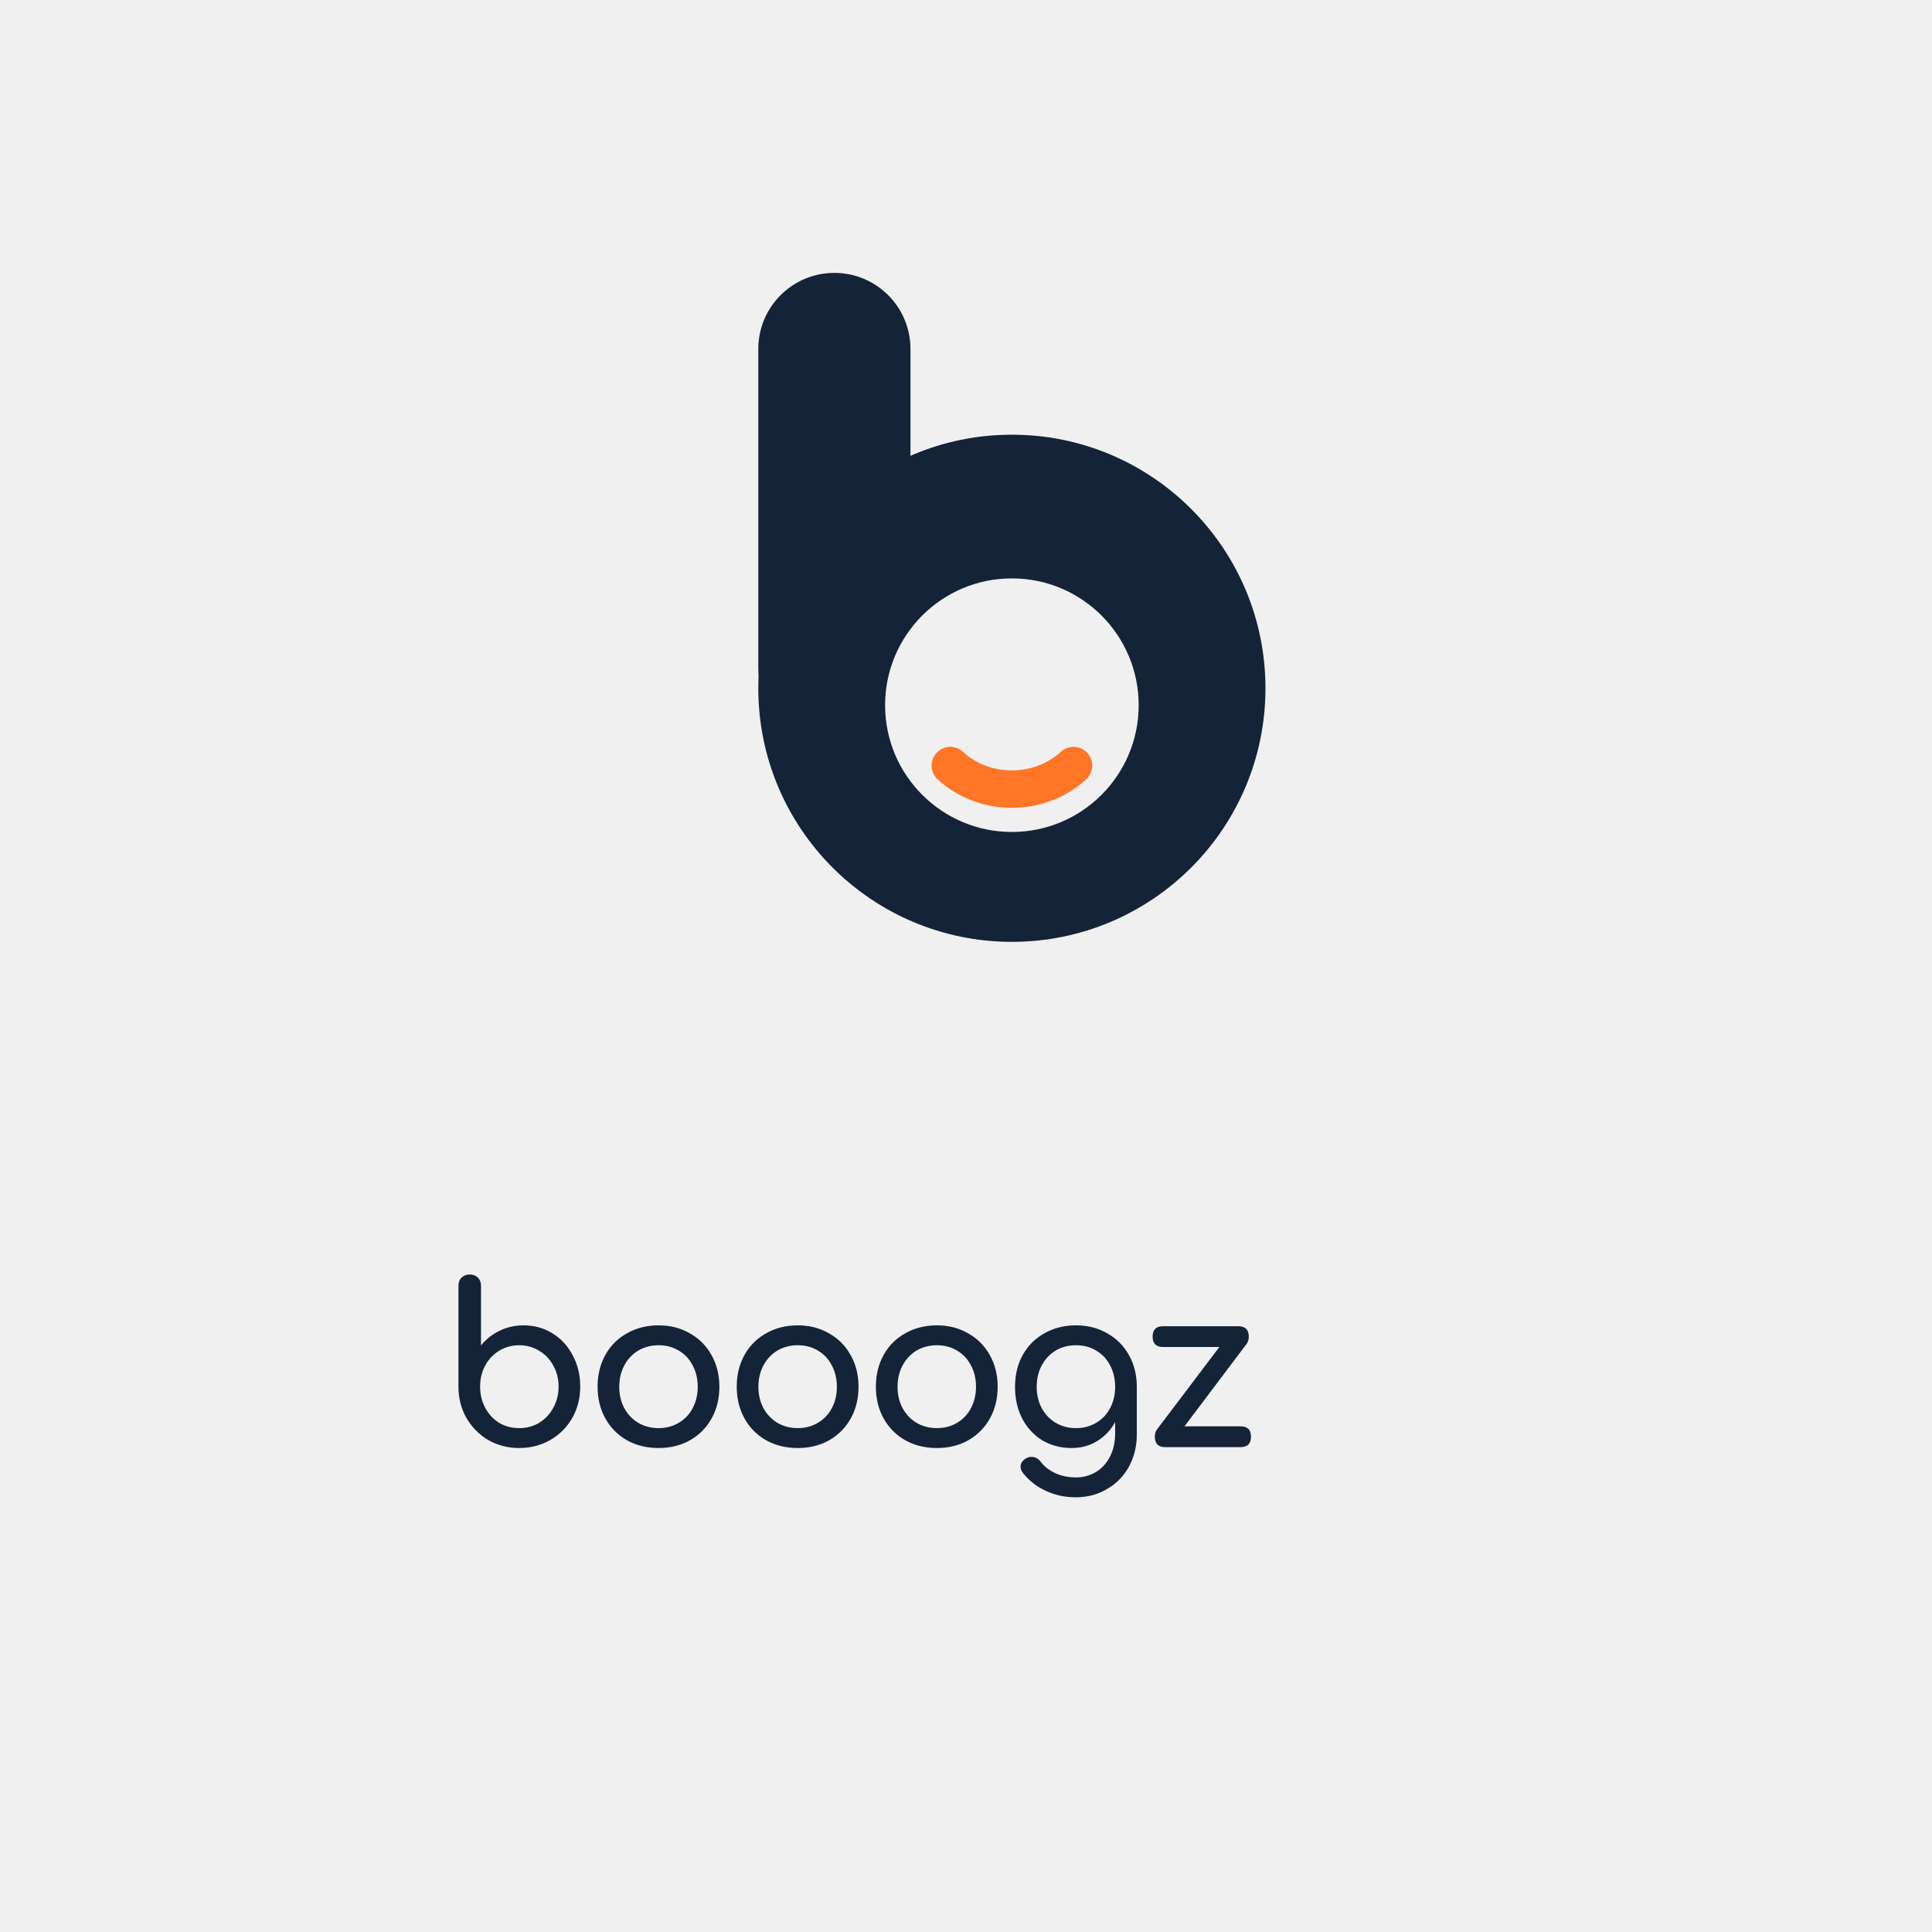
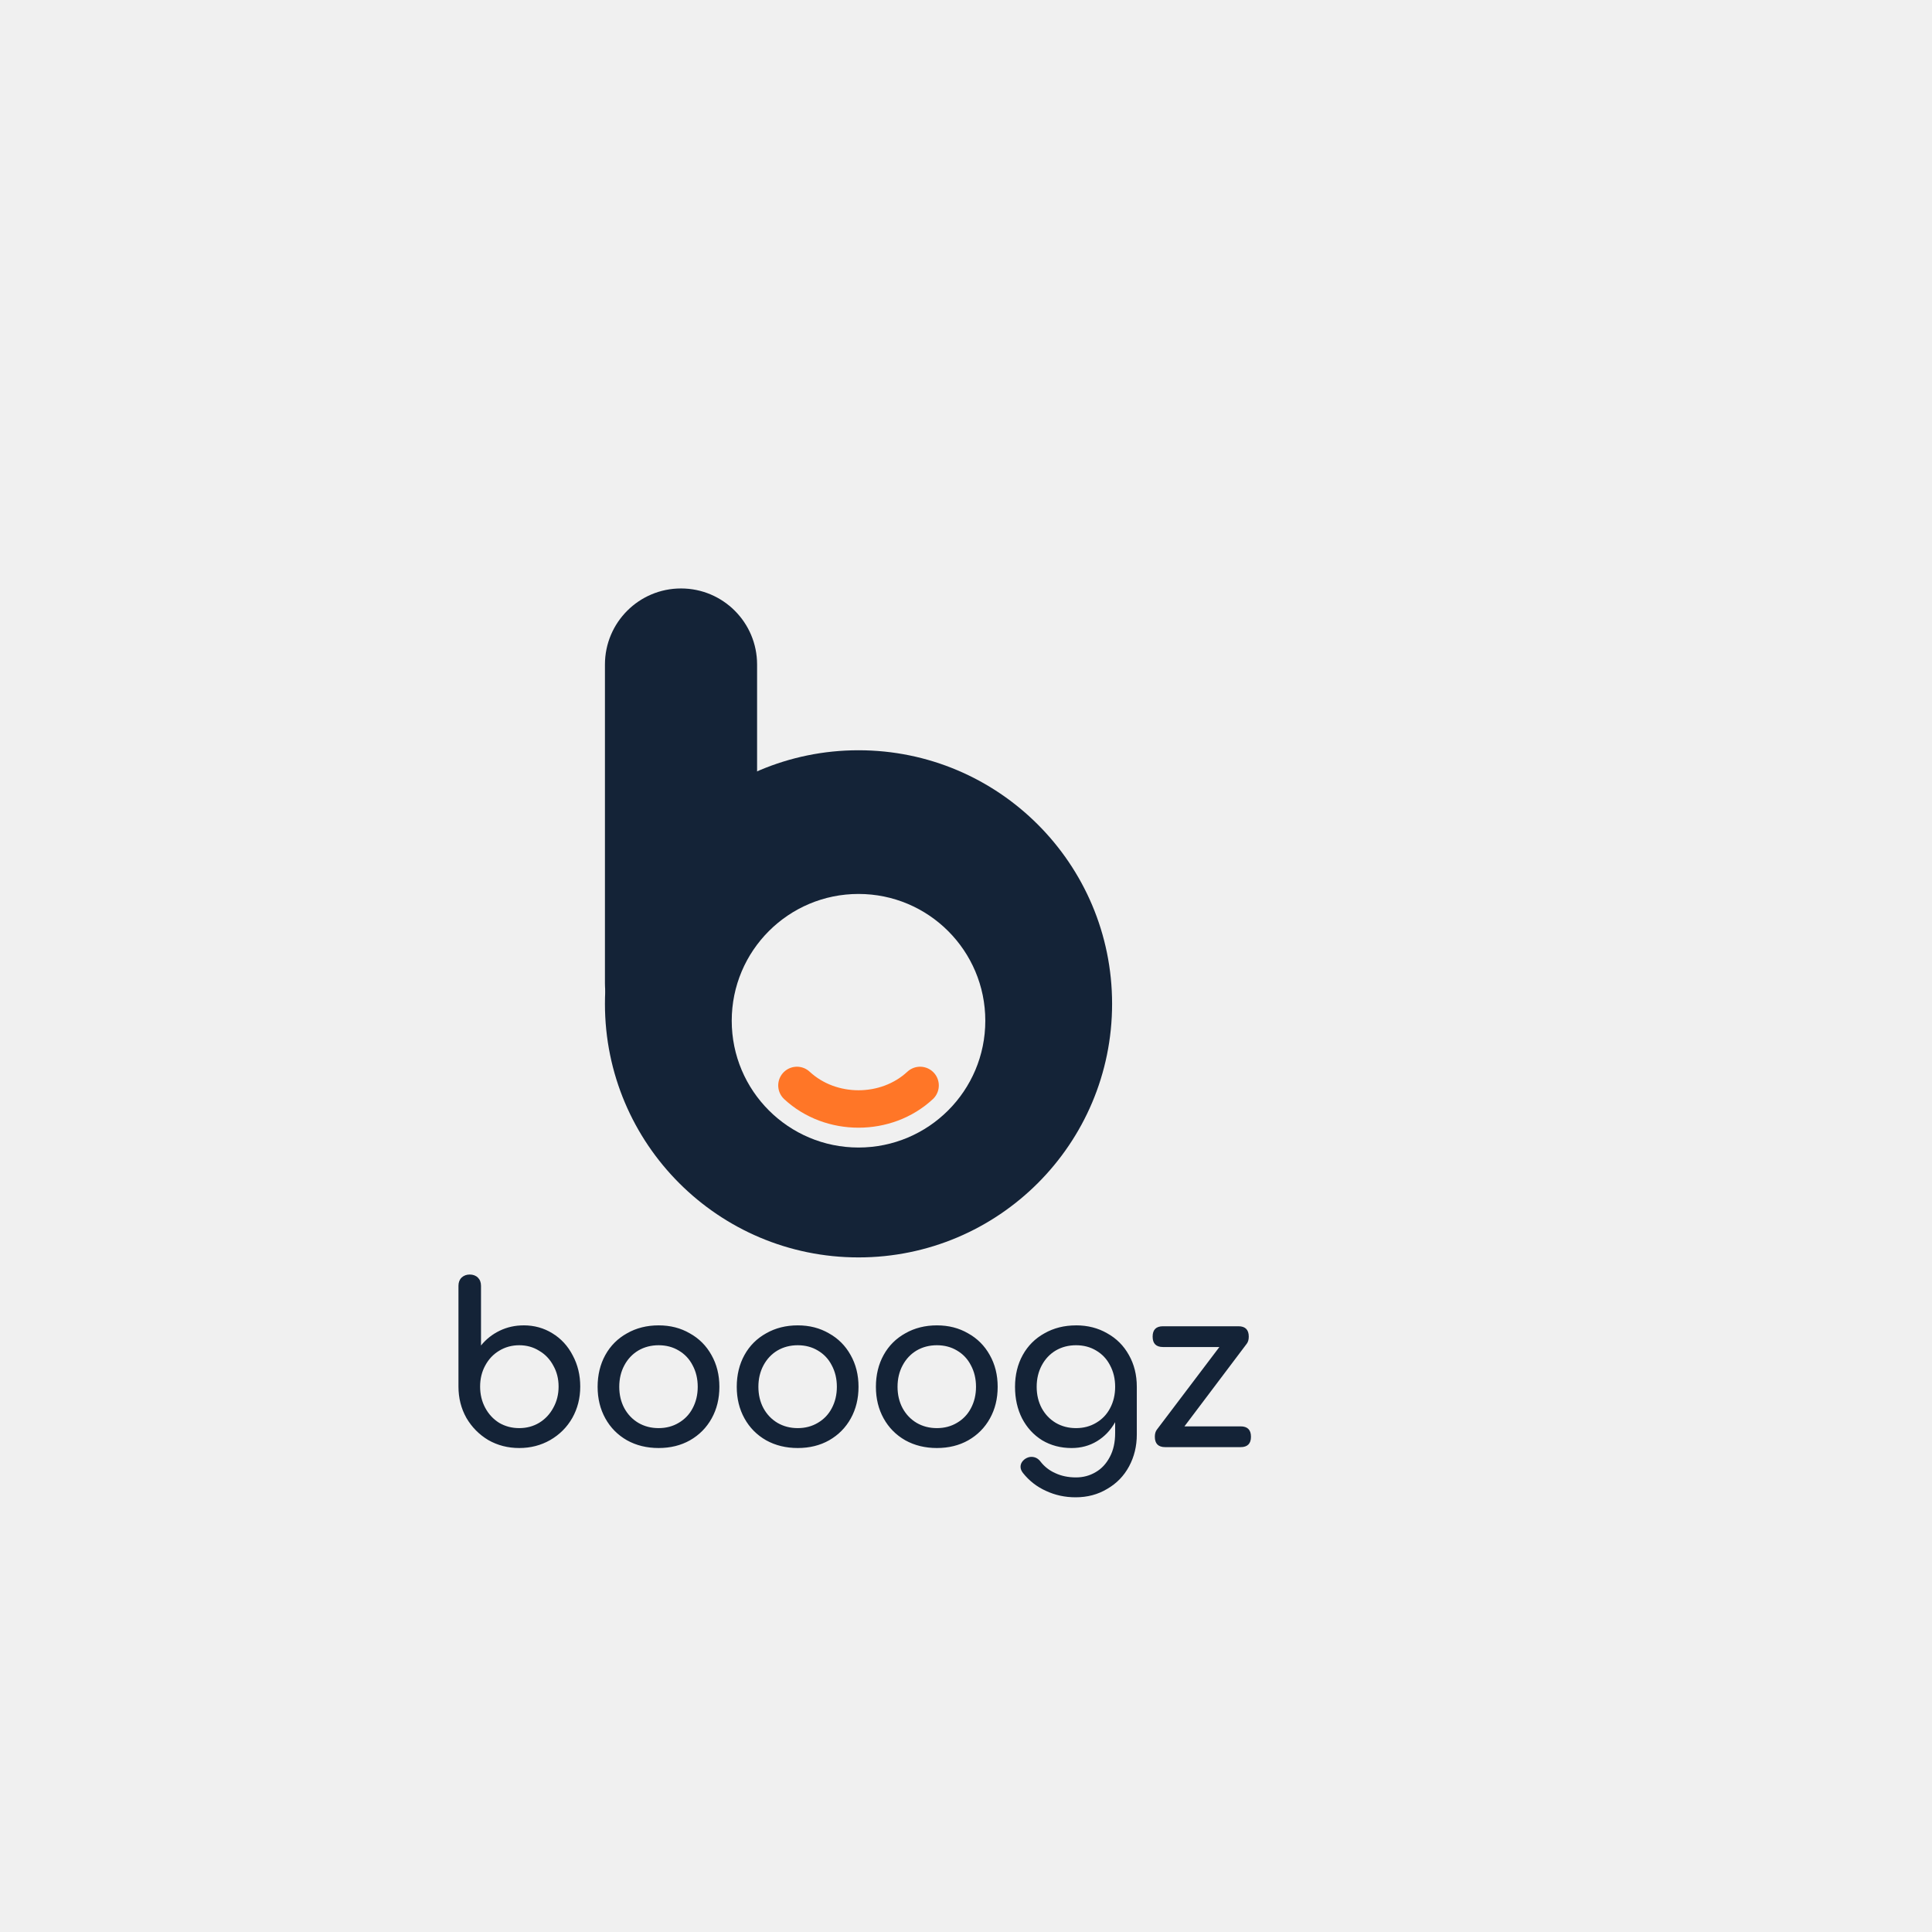
- <svg xmlns="http://www.w3.org/2000/svg" viewBox="0 0 1200 1200" role="img" aria-label="Booogz full logo">
-   <svg x="330" y="120" width="540" height="540" viewBox="0 0 720 720">
-     <defs>
-       <mask id="cutout">
-         <rect width="720" height="720" fill="white" />
-         <circle cx="398" cy="424" r="105" fill="black" />
-       </mask>
-     </defs>
-     <g mask="url(#cutout)" fill="#142337">
-       <rect x="188" y="66" width="126" height="390" rx="63" />
-       <circle cx="398" cy="410" r="210" />
+ <svg xmlns="http://www.w3.org/2000/svg" id="_Слой_1" data-name="Слой_1" version="1.1" viewBox="0 0 1200 1200">
+   <defs>
+     <style>
+       .st0 {
+         fill: #fff;
+       }
+ 
+       .st1 {
+         fill: #142337;
+       }
+ 
+       .st2 {
+         mask: url(#mask);
+       }
+ 
+       .st3 {
+         fill: none;
+         stroke: #ff7627;
+         stroke-linecap: round;
+         stroke-miterlimit: 3;
+         stroke-width: 23.25px;
+       }
+     </style>
+     <mask id="mask" x="234.74" y="316" width="540" height="540" maskUnits="userSpaceOnUse">
+       <g id="cutout">
+         <rect class="st0" x="234.74" y="316" width="540" height="540" />
+         <circle cx="533.24" cy="634" r="78.75" />
+       </g>
+     </mask>
+   </defs>
+   <g class="st2">
+     <g>
+       <path class="st1" d="M422.99,365.5h0c26.1,0,47.25,21.15,47.25,47.25v198c0,26.1-21.15,47.25-47.25,47.25h0c-26.1,0-47.25-21.15-47.25-47.25v-198c0-26.1,21.15-47.25,47.25-47.25Z" />
+       <circle class="st1" cx="533.24" cy="623.5" r="157.5" />
    </g>
-     <path d="M347 474 C375 500 421 500 449 474" fill="none" stroke="#ff7627" stroke-width="31" stroke-linecap="round" />
-   </svg>
-   <svg x="249" y="760" width="702" height="187.2" viewBox="0 0 900 240">
-     <path d="m 97.76,81.024 q 12.672,0 22.88,6.336 10.384,6.336 16.192,17.6 5.984,11.088 5.984,24.816 0,13.728 -6.336,24.992 -6.336,11.088 -17.6,17.6 -11.088,6.336 -24.64,6.336 -13.552,0 -24.64,-6.336 -10.912,-6.512 -17.424,-17.6 Q 45.84,143.504 45.84,129.776 V 49.52 q 0,-4.048 2.464,-6.512 2.64,-2.464 6.512,-2.464 4.048,0 6.512,2.464 2.464,2.464 2.464,6.512 v 47.52 q 6.16,-7.568 14.96,-11.792 8.8,-4.224 19.008,-4.224 z m -3.52,81.84 q 8.8,0 15.84,-4.224 7.216,-4.4 11.264,-11.968 4.224,-7.568 4.224,-16.896 0,-9.328 -4.224,-16.72 -4.048,-7.568 -11.264,-11.792 -7.04,-4.4 -15.84,-4.4 -8.8,0 -16.016,4.4 -7.04,4.224 -11.088,11.792 -4.048,7.392 -4.048,16.72 0,9.328 4.048,16.896 4.048,7.568 11.088,11.968 7.216,4.224 16.016,4.224 z m 110.976,15.84 q -14.08,0 -25.168,-6.16 -11.088,-6.336 -17.248,-17.424 -6.16,-11.088 -6.16,-25.168 0,-14.256 6.16,-25.344 6.16,-11.088 17.248,-17.248 11.088,-6.336 25.168,-6.336 13.904,0 24.816,6.336 11.088,6.16 17.248,17.248 6.336,11.088 6.336,25.344 0,14.08 -6.16,25.168 -6.16,11.088 -17.248,17.424 -10.912,6.16 -24.992,6.16 z m 0,-15.84 q 8.976,0 16.016,-4.224 7.216,-4.224 11.088,-11.616 4.048,-7.568 4.048,-17.072 0,-9.504 -4.048,-17.072 -3.872,-7.568 -11.088,-11.792 -7.04,-4.224 -16.016,-4.224 -8.976,0 -16.192,4.224 -7.04,4.224 -11.088,11.792 -4.048,7.568 -4.048,17.072 0,9.504 4.048,17.072 4.048,7.392 11.088,11.616 7.216,4.224 16.192,4.224 z m 110.8,15.84 q -14.08,0 -25.168,-6.16 -11.088,-6.336 -17.248,-17.424 -6.16,-11.088 -6.16,-25.168 0,-14.256 6.16,-25.344 6.16,-11.088 17.248,-17.248 11.088,-6.336 25.168,-6.336 13.904,0 24.816,6.336 11.088,6.16 17.248,17.248 6.336,11.088 6.336,25.344 0,14.08 -6.16,25.168 -6.16,11.088 -17.248,17.424 -10.912,6.16 -24.992,6.16 z m 0,-15.84 q 8.976,0 16.016,-4.224 7.216,-4.224 11.088,-11.616 4.048,-7.568 4.048,-17.072 0,-9.504 -4.048,-17.072 -3.872,-7.568 -11.088,-11.792 -7.04,-4.224 -16.016,-4.224 -8.976,0 -16.192,4.224 -7.04,4.224 -11.088,11.792 -4.048,7.568 -4.048,17.072 0,9.504 4.048,17.072 4.048,7.392 11.088,11.616 7.216,4.224 16.192,4.224 z m 110.8,15.84 q -14.08,0 -25.168,-6.16 -11.088,-6.336 -17.248,-17.424 -6.16,-11.088 -6.16,-25.168 0,-14.256 6.16,-25.344 6.16,-11.088 17.248,-17.248 11.088,-6.336 25.168,-6.336 13.904,0 24.816,6.336 11.088,6.16 17.248,17.248 6.336,11.088 6.336,25.344 0,14.08 -6.16,25.168 -6.16,11.088 -17.248,17.424 -10.912,6.16 -24.992,6.16 z m 0,-15.84 q 8.976,0 16.016,-4.224 7.216,-4.224 11.088,-11.616 4.048,-7.568 4.048,-17.072 0,-9.504 -4.048,-17.072 -3.872,-7.568 -11.088,-11.792 -7.04,-4.224 -16.016,-4.224 -8.976,0 -16.192,4.224 -7.04,4.224 -11.088,11.792 -4.048,7.568 -4.048,17.072 0,9.504 4.048,17.072 4.048,7.392 11.088,11.616 7.216,4.224 16.192,4.224 z m 110.8,-81.84 q 13.904,0 24.816,6.336 11.088,6.16 17.248,17.248 6.336,11.088 6.336,25.344 v 38.016 q 0,13.904 -6.16,25.344 -6.16,11.44 -17.424,17.952 -11.088,6.688 -25.168,6.688 -12.672,0 -23.584,-5.104 -10.912,-4.928 -18.304,-14.256 -1.936,-2.464 -1.936,-4.928 0,-3.696 3.696,-6.336 2.464,-1.584 4.928,-1.584 4.4,0 7.216,3.696 4.752,6.16 11.968,9.328 7.216,3.344 16.368,3.344 8.624,0 15.664,-4.224 7.04,-4.048 11.264,-12.144 4.224,-7.92 4.224,-19.008 v -8.624 q -5.456,9.68 -14.432,15.136 -8.976,5.456 -20.24,5.456 -13.024,0 -23.408,-6.16 -10.208,-6.336 -16.016,-17.424 -5.632,-11.088 -5.632,-25.168 0,-14.256 6.16,-25.344 6.16,-11.088 17.248,-17.248 11.088,-6.336 25.168,-6.336 z m 0,81.84 q 8.976,0 16.016,-4.224 7.216,-4.224 11.088,-11.616 4.048,-7.568 4.048,-17.072 0,-9.504 -4.048,-17.072 -3.872,-7.568 -11.088,-11.792 -7.04,-4.224 -16.016,-4.224 -8.976,0 -16.192,4.224 -7.04,4.224 -11.088,11.792 -4.048,7.568 -4.048,17.072 0,9.504 4.048,17.072 4.048,7.392 11.088,11.616 7.216,4.224 16.192,4.224 z m 131.04,-1.408 q 8.272,0 8.272,8.272 0,8.272 -8.272,8.272 h -60.016 q -8.272,0 -8.272,-8.272 0,-3.52 1.584,-5.632 l 49.808,-65.824 h -44.88 q -8.272,0 -8.272,-8.272 0,-8.272 8.272,-8.272 h 60.016 q 8.272,0 8.272,8.272 0,3.52 -1.584,5.632 l -49.632,65.824 z" id="text1" style="font-weight:700;font-size:176px;font-family:Comfortaa;letter-spacing:-8;fill:#142337" aria-label="booogz" />
-   </svg>
+   </g>
+   <path class="st3" d="M494.99,674.18c21,19.5,55.5,19.5,76.5,0" />
+   <path id="text1" class="st1" d="M325.25,823.2c6.59,0,12.54,1.65,17.85,4.94,5.4,3.29,9.61,7.87,12.63,13.73,3.11,5.77,4.67,12.22,4.67,19.36s-1.65,13.64-4.94,19.49c-3.29,5.77-7.87,10.34-13.73,13.73-5.77,3.29-12.17,4.94-19.22,4.94-7.05,0-13.45-1.65-19.22-4.94-5.67-3.39-10.2-7.96-13.59-13.73-3.29-5.86-4.94-12.36-4.94-19.49v-62.6c0-2.1.64-3.8,1.92-5.08,1.37-1.28,3.07-1.92,5.08-1.92s3.8.64,5.08,1.92c1.28,1.28,1.92,2.97,1.92,5.08v37.07c3.2-3.94,7.09-7,11.67-9.2s9.52-3.29,14.83-3.29ZM322.51,887.03c4.58,0,8.69-1.1,12.36-3.29,3.75-2.29,6.68-5.4,8.79-9.34,2.2-3.94,3.29-8.33,3.29-13.18s-1.1-9.2-3.29-13.04c-2.1-3.94-5.03-7-8.79-9.2-3.66-2.29-7.78-3.43-12.36-3.43-4.58,0-8.74,1.14-12.49,3.43-3.66,2.2-6.54,5.26-8.65,9.2-2.1,3.84-3.16,8.19-3.16,13.04s1.05,9.24,3.16,13.18,4.99,7.05,8.65,9.34c3.75,2.2,7.92,3.29,12.49,3.29ZM409.07,899.39c-7.32,0-13.87-1.6-19.63-4.8-5.77-3.29-10.25-7.82-13.45-13.59-3.2-5.77-4.8-12.31-4.8-19.63s1.6-14,4.8-19.77c3.2-5.77,7.69-10.25,13.45-13.45,5.77-3.29,12.31-4.94,19.63-4.94s13.68,1.65,19.36,4.94c5.77,3.2,10.25,7.69,13.45,13.45,3.29,5.77,4.94,12.36,4.94,19.77s-1.6,13.87-4.8,19.63c-3.2,5.77-7.69,10.3-13.45,13.59-5.67,3.2-12.17,4.8-19.49,4.8h0ZM409.07,887.03c4.67,0,8.83-1.1,12.49-3.29,3.75-2.2,6.64-5.22,8.65-9.06,2.1-3.94,3.16-8.37,3.16-13.32s-1.05-9.38-3.16-13.32c-2.01-3.94-4.9-7-8.65-9.2-3.66-2.2-7.82-3.29-12.49-3.29-4.67,0-8.88,1.1-12.63,3.29-3.66,2.2-6.54,5.26-8.65,9.2s-3.16,8.37-3.16,13.32c0,4.94,1.05,9.38,3.16,13.32,2.1,3.84,4.99,6.86,8.65,9.06,3.75,2.2,7.96,3.29,12.63,3.29ZM495.49,899.39c-7.32,0-13.87-1.6-19.63-4.8-5.77-3.29-10.25-7.82-13.45-13.59s-4.8-12.31-4.8-19.63,1.6-14,4.8-19.77c3.2-5.77,7.69-10.25,13.45-13.45,5.77-3.29,12.31-4.94,19.63-4.94s13.68,1.65,19.36,4.94c5.77,3.2,10.25,7.69,13.45,13.45,3.29,5.77,4.94,12.36,4.94,19.77,0,7.32-1.6,13.87-4.8,19.63-3.2,5.77-7.69,10.3-13.45,13.59-5.67,3.2-12.17,4.8-19.49,4.8ZM495.49,887.03c4.67,0,8.83-1.1,12.49-3.29,3.75-2.2,6.64-5.22,8.65-9.06,2.1-3.94,3.16-8.37,3.16-13.32s-1.05-9.38-3.16-13.32c-2.01-3.94-4.9-7-8.65-9.2-3.66-2.2-7.82-3.29-12.49-3.29-4.67,0-8.88,1.1-12.63,3.29-3.66,2.2-6.54,5.26-8.65,9.2s-3.16,8.37-3.16,13.32,1.05,9.38,3.16,13.32c2.1,3.84,4.99,6.86,8.65,9.06,3.75,2.2,7.96,3.29,12.63,3.29ZM581.92,899.39c-7.32,0-13.87-1.6-19.63-4.8-5.77-3.29-10.25-7.82-13.45-13.59s-4.8-12.31-4.8-19.63,1.6-14,4.8-19.77c3.2-5.77,7.69-10.25,13.45-13.45,5.77-3.29,12.31-4.94,19.63-4.94s13.68,1.65,19.36,4.94c5.77,3.2,10.25,7.69,13.45,13.45,3.29,5.77,4.94,12.36,4.94,19.77s-1.6,13.87-4.8,19.63c-3.2,5.77-7.69,10.3-13.45,13.59-5.67,3.2-12.17,4.8-19.49,4.8ZM581.92,887.03c4.67,0,8.83-1.1,12.49-3.29,3.75-2.2,6.64-5.22,8.65-9.06,2.1-3.94,3.16-8.37,3.16-13.32,0-4.94-1.05-9.38-3.16-13.32-2.01-3.94-4.9-7-8.65-9.2-3.66-2.2-7.82-3.29-12.49-3.29-4.67,0-8.88,1.1-12.63,3.29-3.66,2.2-6.54,5.26-8.65,9.2s-3.16,8.37-3.16,13.32,1.05,9.38,3.16,13.32c2.1,3.84,4.99,6.86,8.65,9.06,3.75,2.2,7.96,3.29,12.63,3.29ZM668.34,823.2c7.23,0,13.68,1.65,19.36,4.94,5.77,3.2,10.25,7.69,13.45,13.45,3.29,5.77,4.94,12.36,4.94,19.77v29.65c0,7.23-1.6,13.82-4.8,19.77-3.2,5.95-7.73,10.62-13.59,14-5.77,3.48-12.31,5.22-19.63,5.22-6.59,0-12.72-1.33-18.4-3.98-5.67-2.56-10.43-6.27-14.28-11.12-1.01-1.28-1.51-2.56-1.51-3.84,0-1.92.96-3.57,2.88-4.94,1.28-.82,2.56-1.24,3.84-1.24,2.29,0,4.16.96,5.63,2.88,2.47,3.2,5.58,5.63,9.34,7.28,3.75,1.74,8.01,2.61,12.77,2.61,4.48,0,8.56-1.1,12.22-3.29,3.66-2.1,6.59-5.26,8.79-9.47,2.2-4.12,3.29-9.06,3.29-14.83v-6.73c-2.84,5.03-6.59,8.97-11.26,11.81-4.67,2.84-9.93,4.26-15.79,4.26-6.77,0-12.86-1.6-18.26-4.8-5.31-3.29-9.47-7.82-12.49-13.59-2.93-5.77-4.39-12.31-4.39-19.63s1.6-14,4.8-19.77c3.2-5.77,7.69-10.25,13.45-13.45,5.77-3.29,12.31-4.94,19.63-4.94h0ZM668.34,887.03c4.67,0,8.83-1.1,12.49-3.29,3.75-2.2,6.64-5.22,8.65-9.06,2.1-3.94,3.16-8.37,3.16-13.32s-1.05-9.38-3.16-13.32c-2.01-3.94-4.9-7-8.65-9.2-3.66-2.2-7.82-3.29-12.49-3.29-4.67,0-8.88,1.1-12.63,3.29-3.66,2.2-6.54,5.26-8.65,9.2-2.1,3.94-3.16,8.37-3.16,13.32s1.05,9.38,3.16,13.32c2.1,3.84,4.99,6.86,8.65,9.06,3.75,2.2,7.96,3.29,12.63,3.29ZM770.55,885.94c4.3,0,6.45,2.15,6.45,6.45s-2.15,6.45-6.45,6.45h-46.81c-4.3,0-6.45-2.15-6.45-6.45,0-1.83.41-3.29,1.24-4.39l38.85-51.34h-35.01c-4.3,0-6.45-2.15-6.45-6.45s2.15-6.45,6.45-6.45h46.81c4.3,0,6.45,2.15,6.45,6.45,0,1.83-.41,3.29-1.24,4.39l-38.71,51.34h34.87Z" />
</svg>
